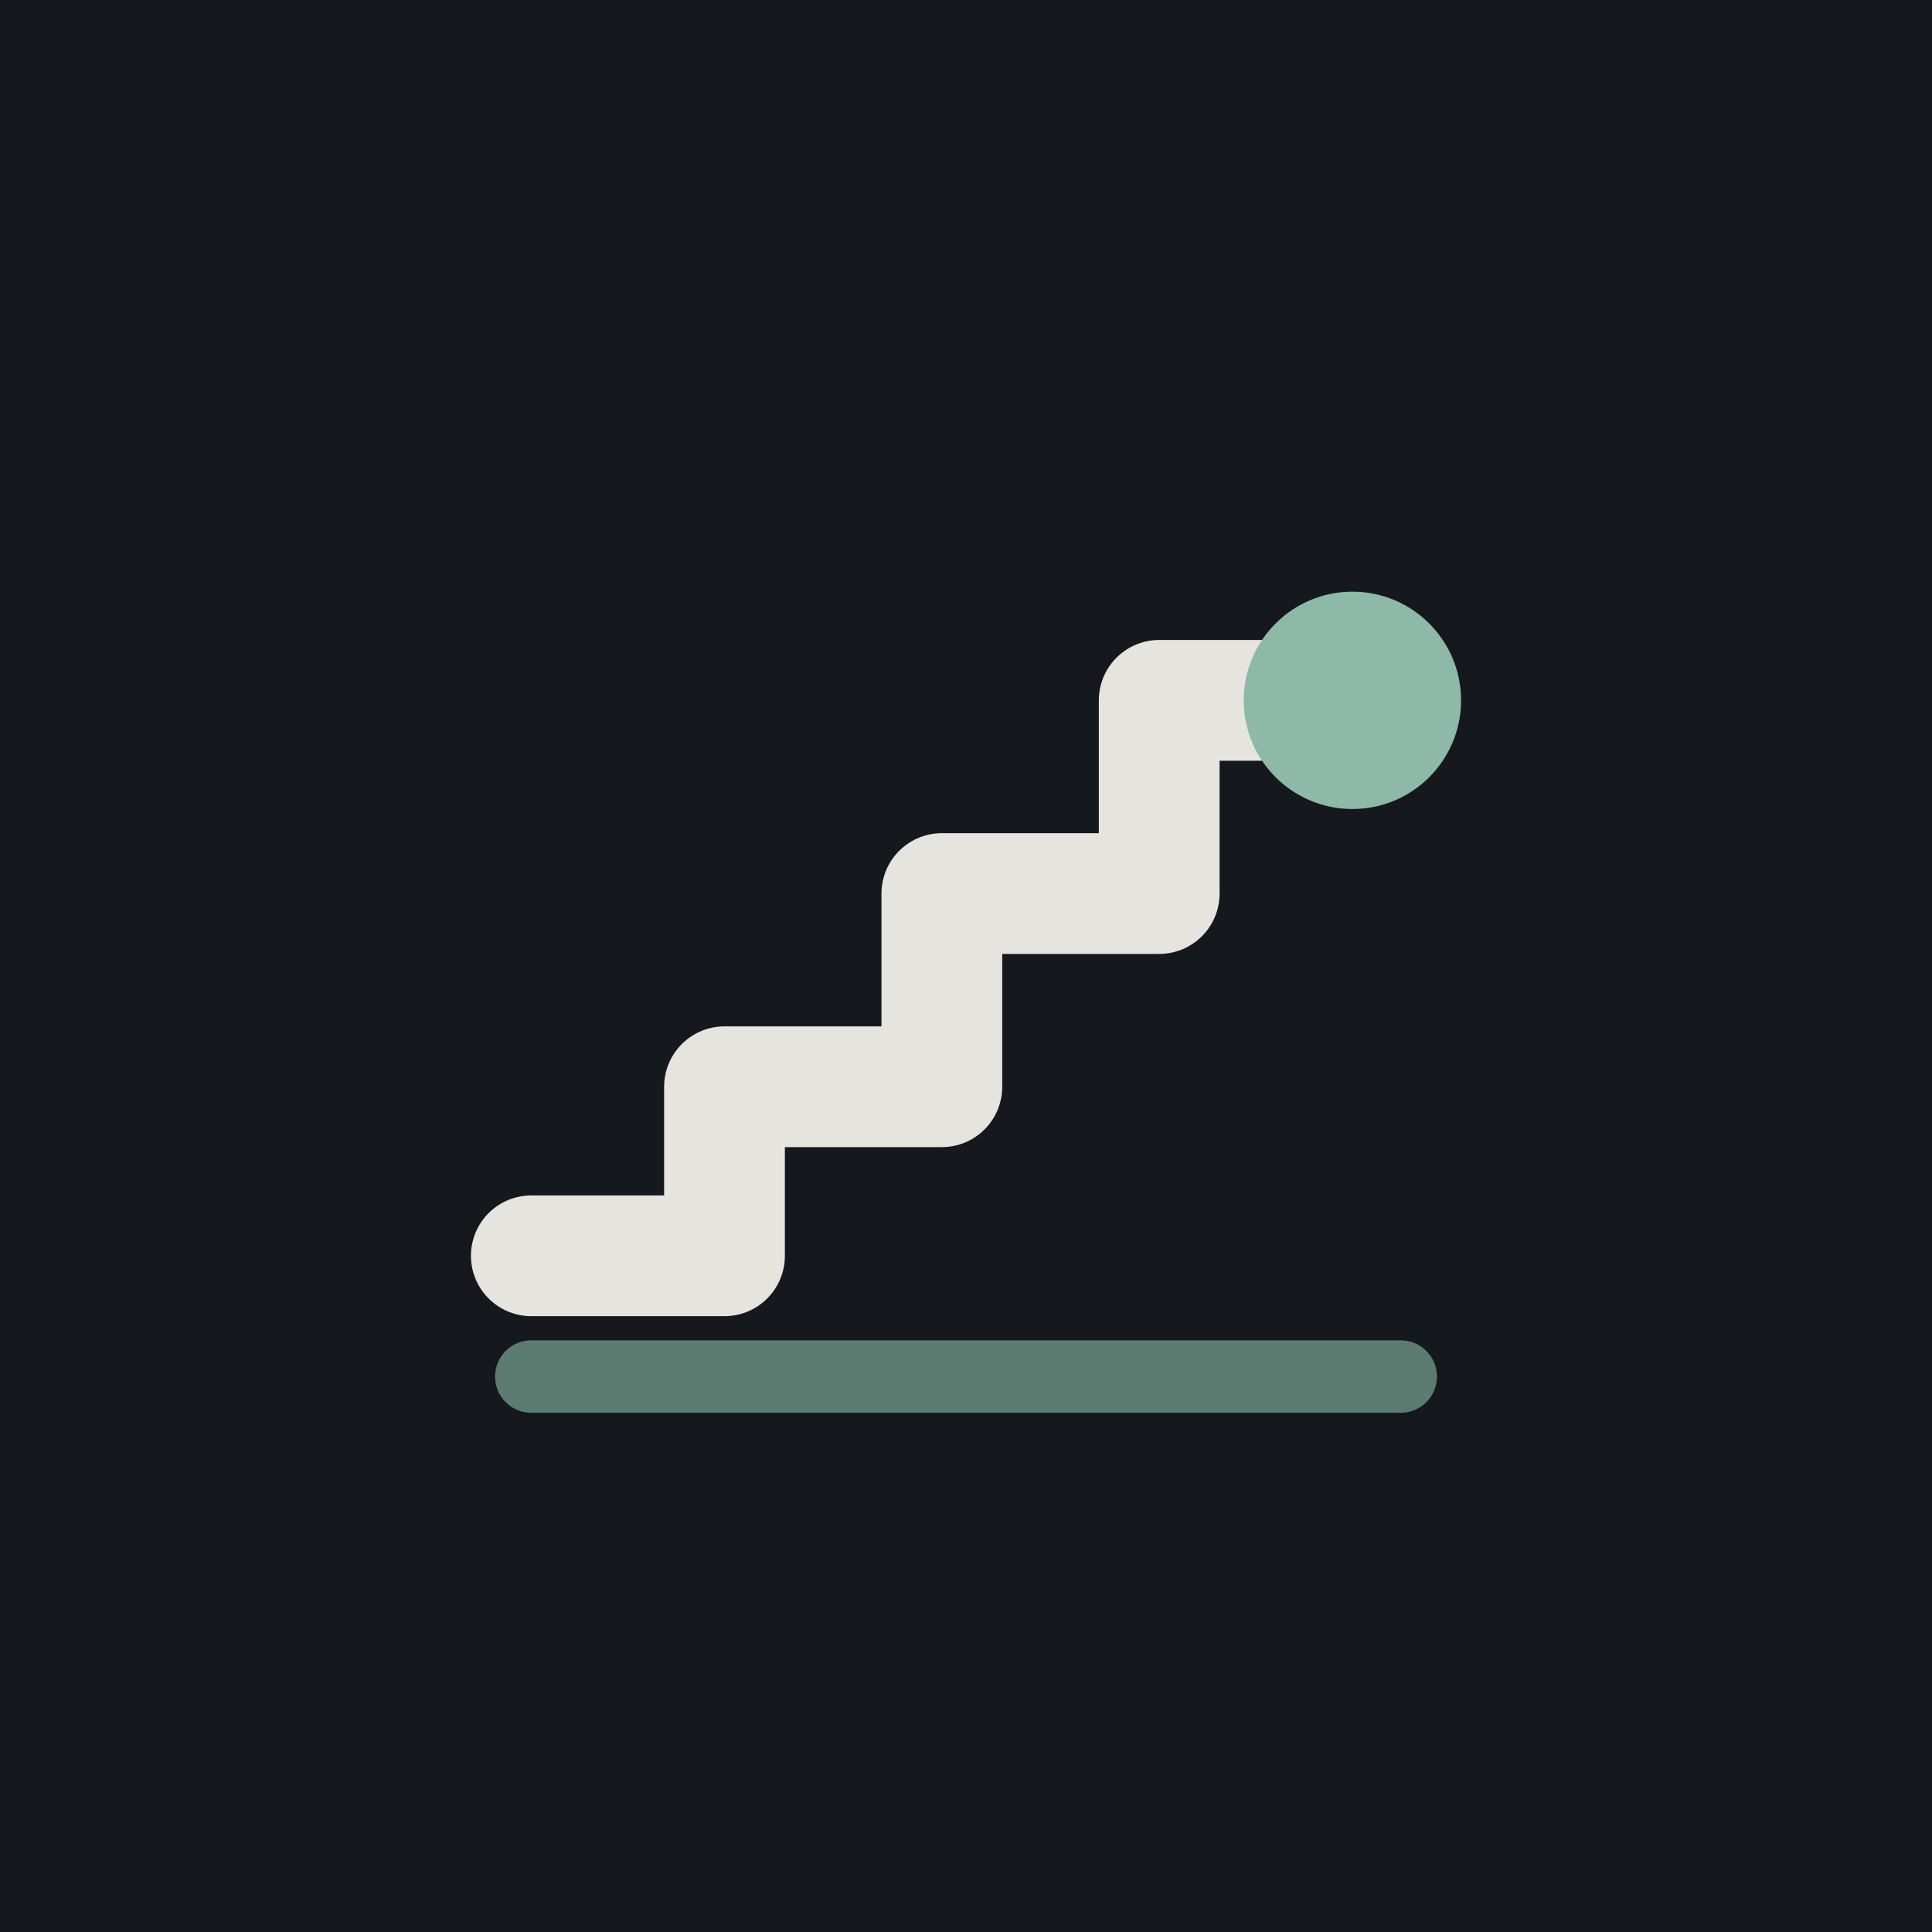
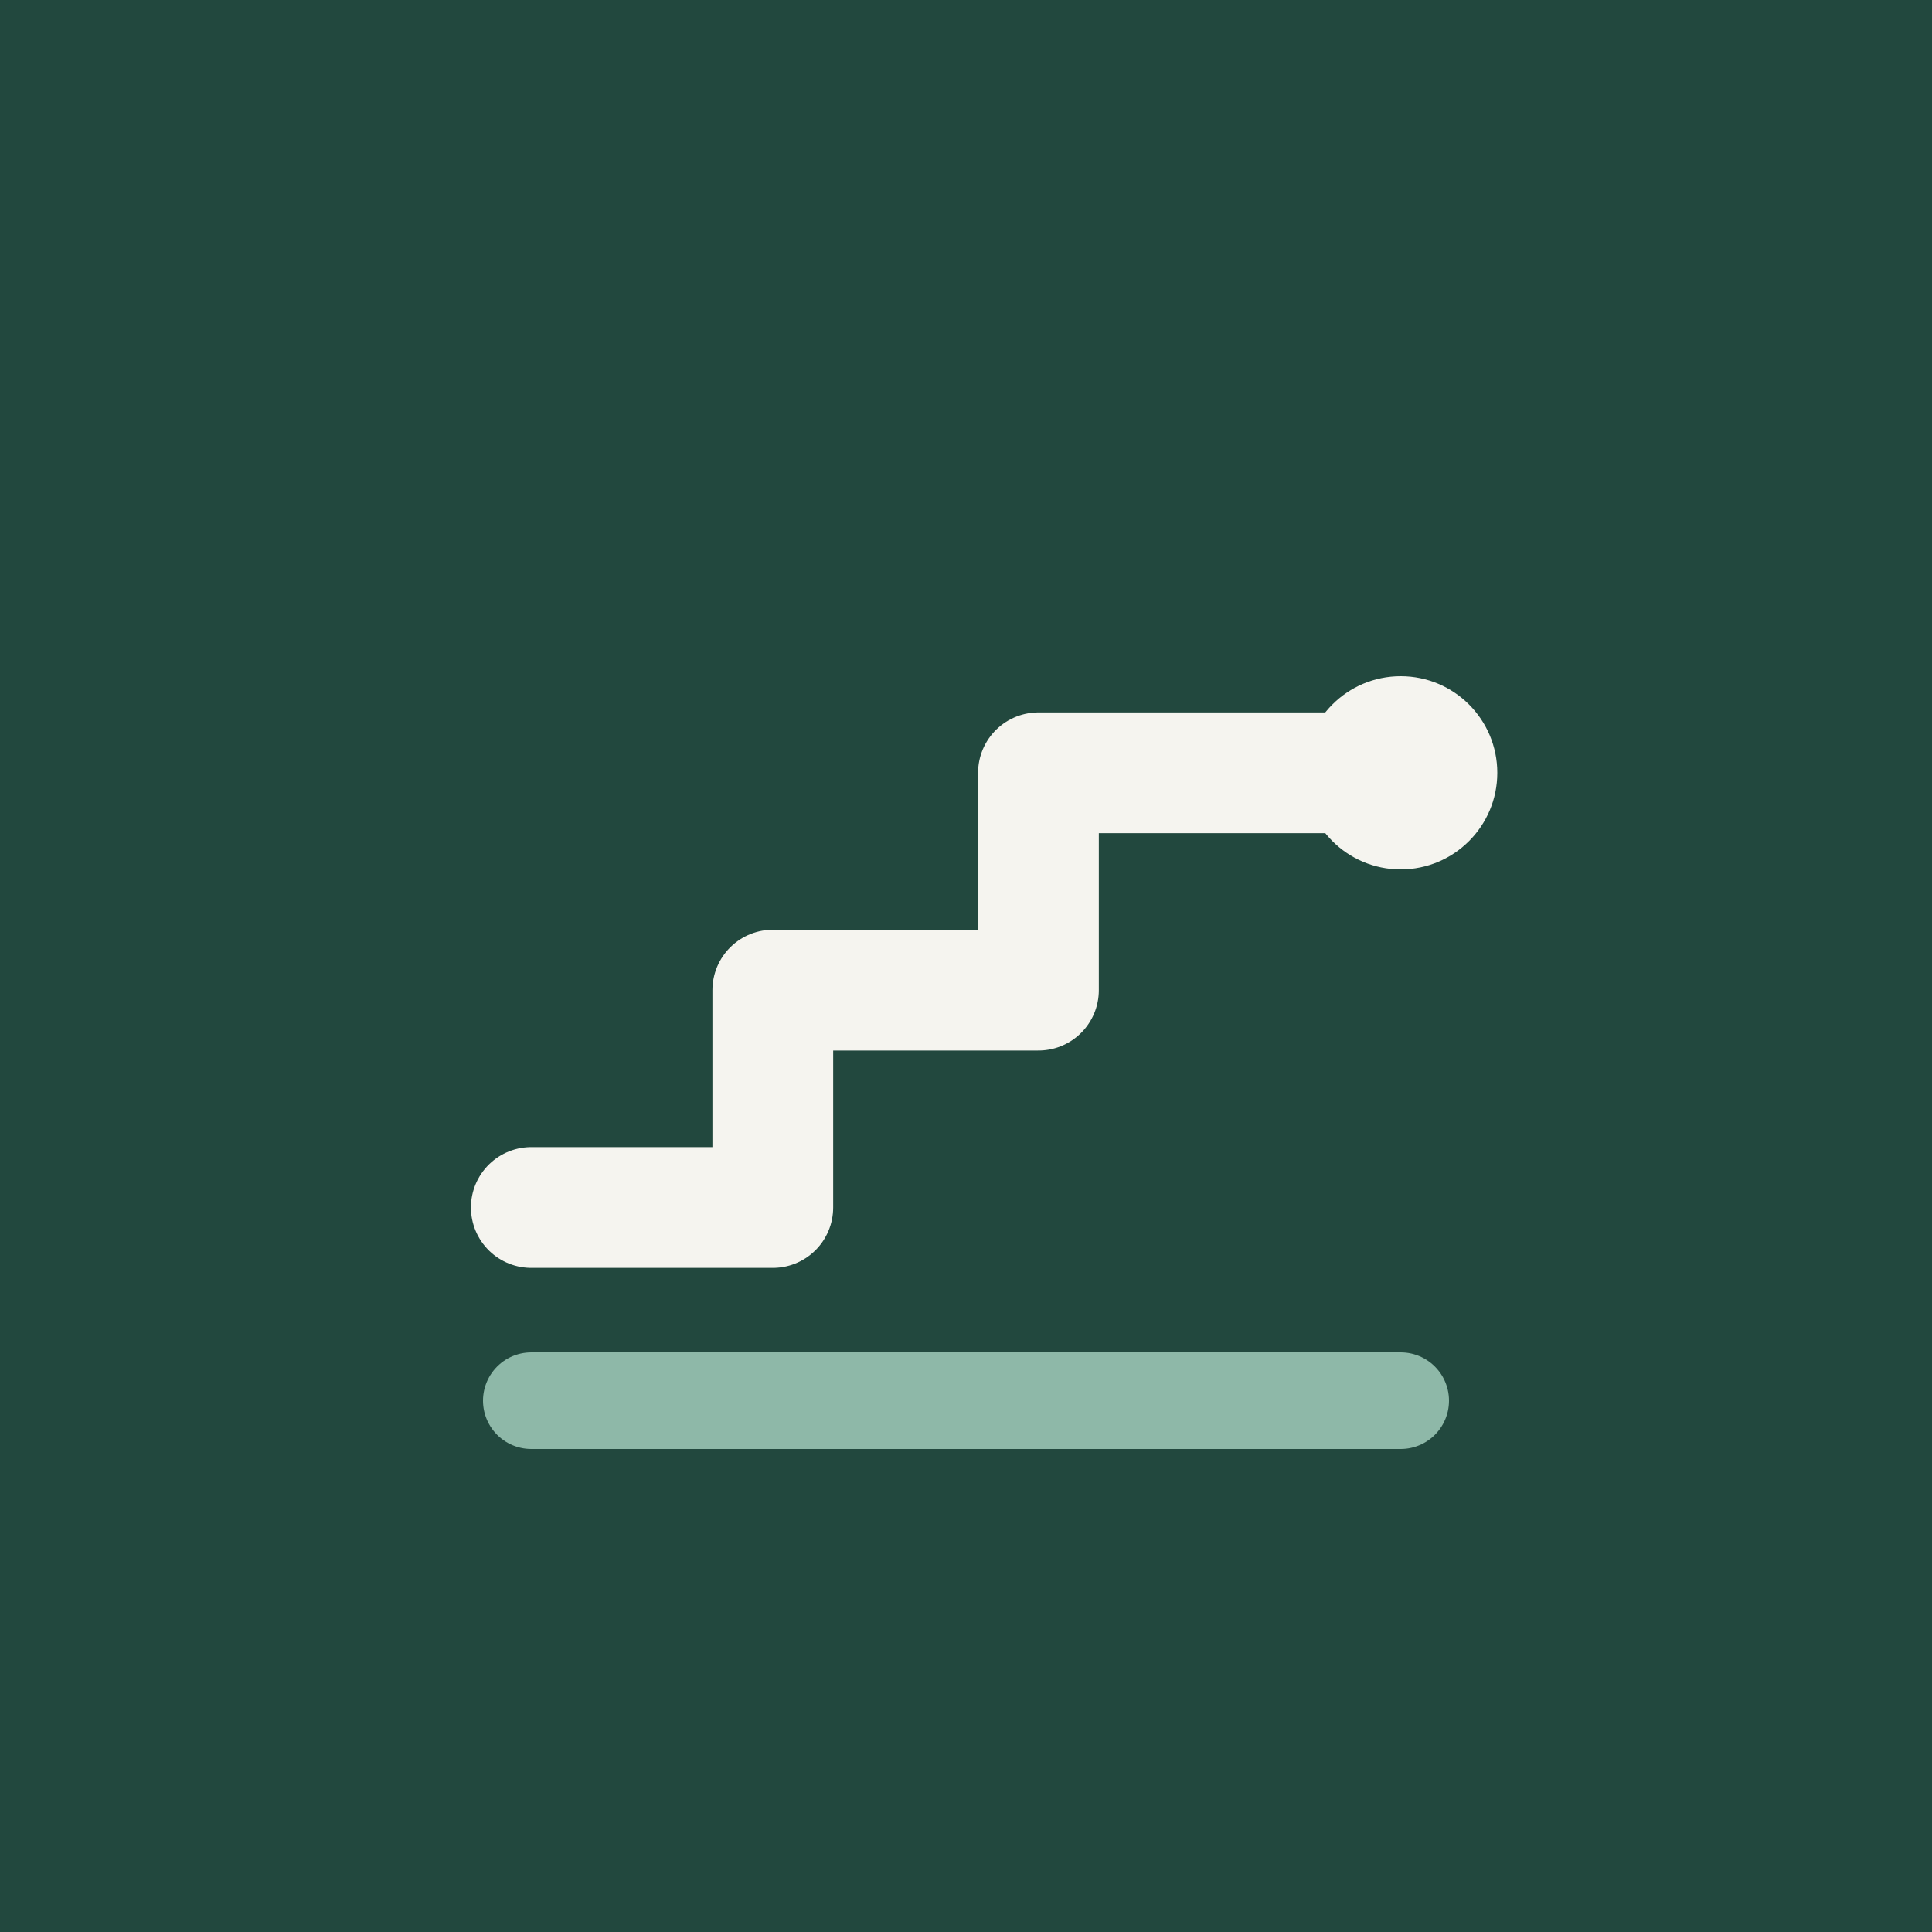
<svg xmlns="http://www.w3.org/2000/svg" viewBox="0 0 64 64" role="img" aria-label="QuantStrategyLab">
-   <style>
-       .plate{fill:#15181D}
-       .glyph{stroke:#E6E4DE}
-       .accent{fill:#8EB8A8}
-       .accent2{stroke:#22483E}
-       .baseline{stroke:#5C7C71}
-       .line{stroke:#E6E4DE}
-       .rim{stroke:#E6E4DE;stroke-opacity:0.55}
-       @media (prefers-color-scheme: dark) {
-       .plate{fill:#15181D}
-       .glyph{stroke:#E6E4DE}
-       .accent{fill:#8EB8A8}
-       .accent2{stroke:#22483E}
-       .baseline{stroke:#5C7C71}
-       .line{stroke:#E6E4DE}
-       .rim{stroke:#E6E4DE;stroke-opacity:0.55}
-       }
-   </style>
-   <rect class="plate" x="0" y="0" width="64" height="64" />
-   <line class="baseline" x1="17.6" y1="45.6" x2="46.4" y2="45.6" stroke-width="2.4" stroke-linecap="round" />
-   <path class="glyph" d="M17.6 41.6 L24 41.6 L24 36 L31.2 36 L31.2 29.6 L38.4 29.6 L38.4 23.2 L44.8 23.2" fill="none" stroke-width="4" stroke-linecap="round" stroke-linejoin="round" />
-   <circle class="accent" cx="44.8" cy="23.2" r="3.6" />
+   <rect class="plate" x="0" y="0" width="64" height="64" fill="#22483E" />
+   <g transform="translate(6.4 6.4) scale(.8)">
+     <path d="M14 42 H24 V33 H35 V24 H50" fill="none" stroke-linecap="round" stroke-linejoin="round" stroke="#F5F4EF" stroke-width="5" />
+     <circle cx="50" cy="24" r="4" fill="#F5F4EF" />
+     <path d="M14 50 H50" stroke="#8EB8A8" stroke-width="4" stroke-linecap="round" />
+   </g>
</svg>
